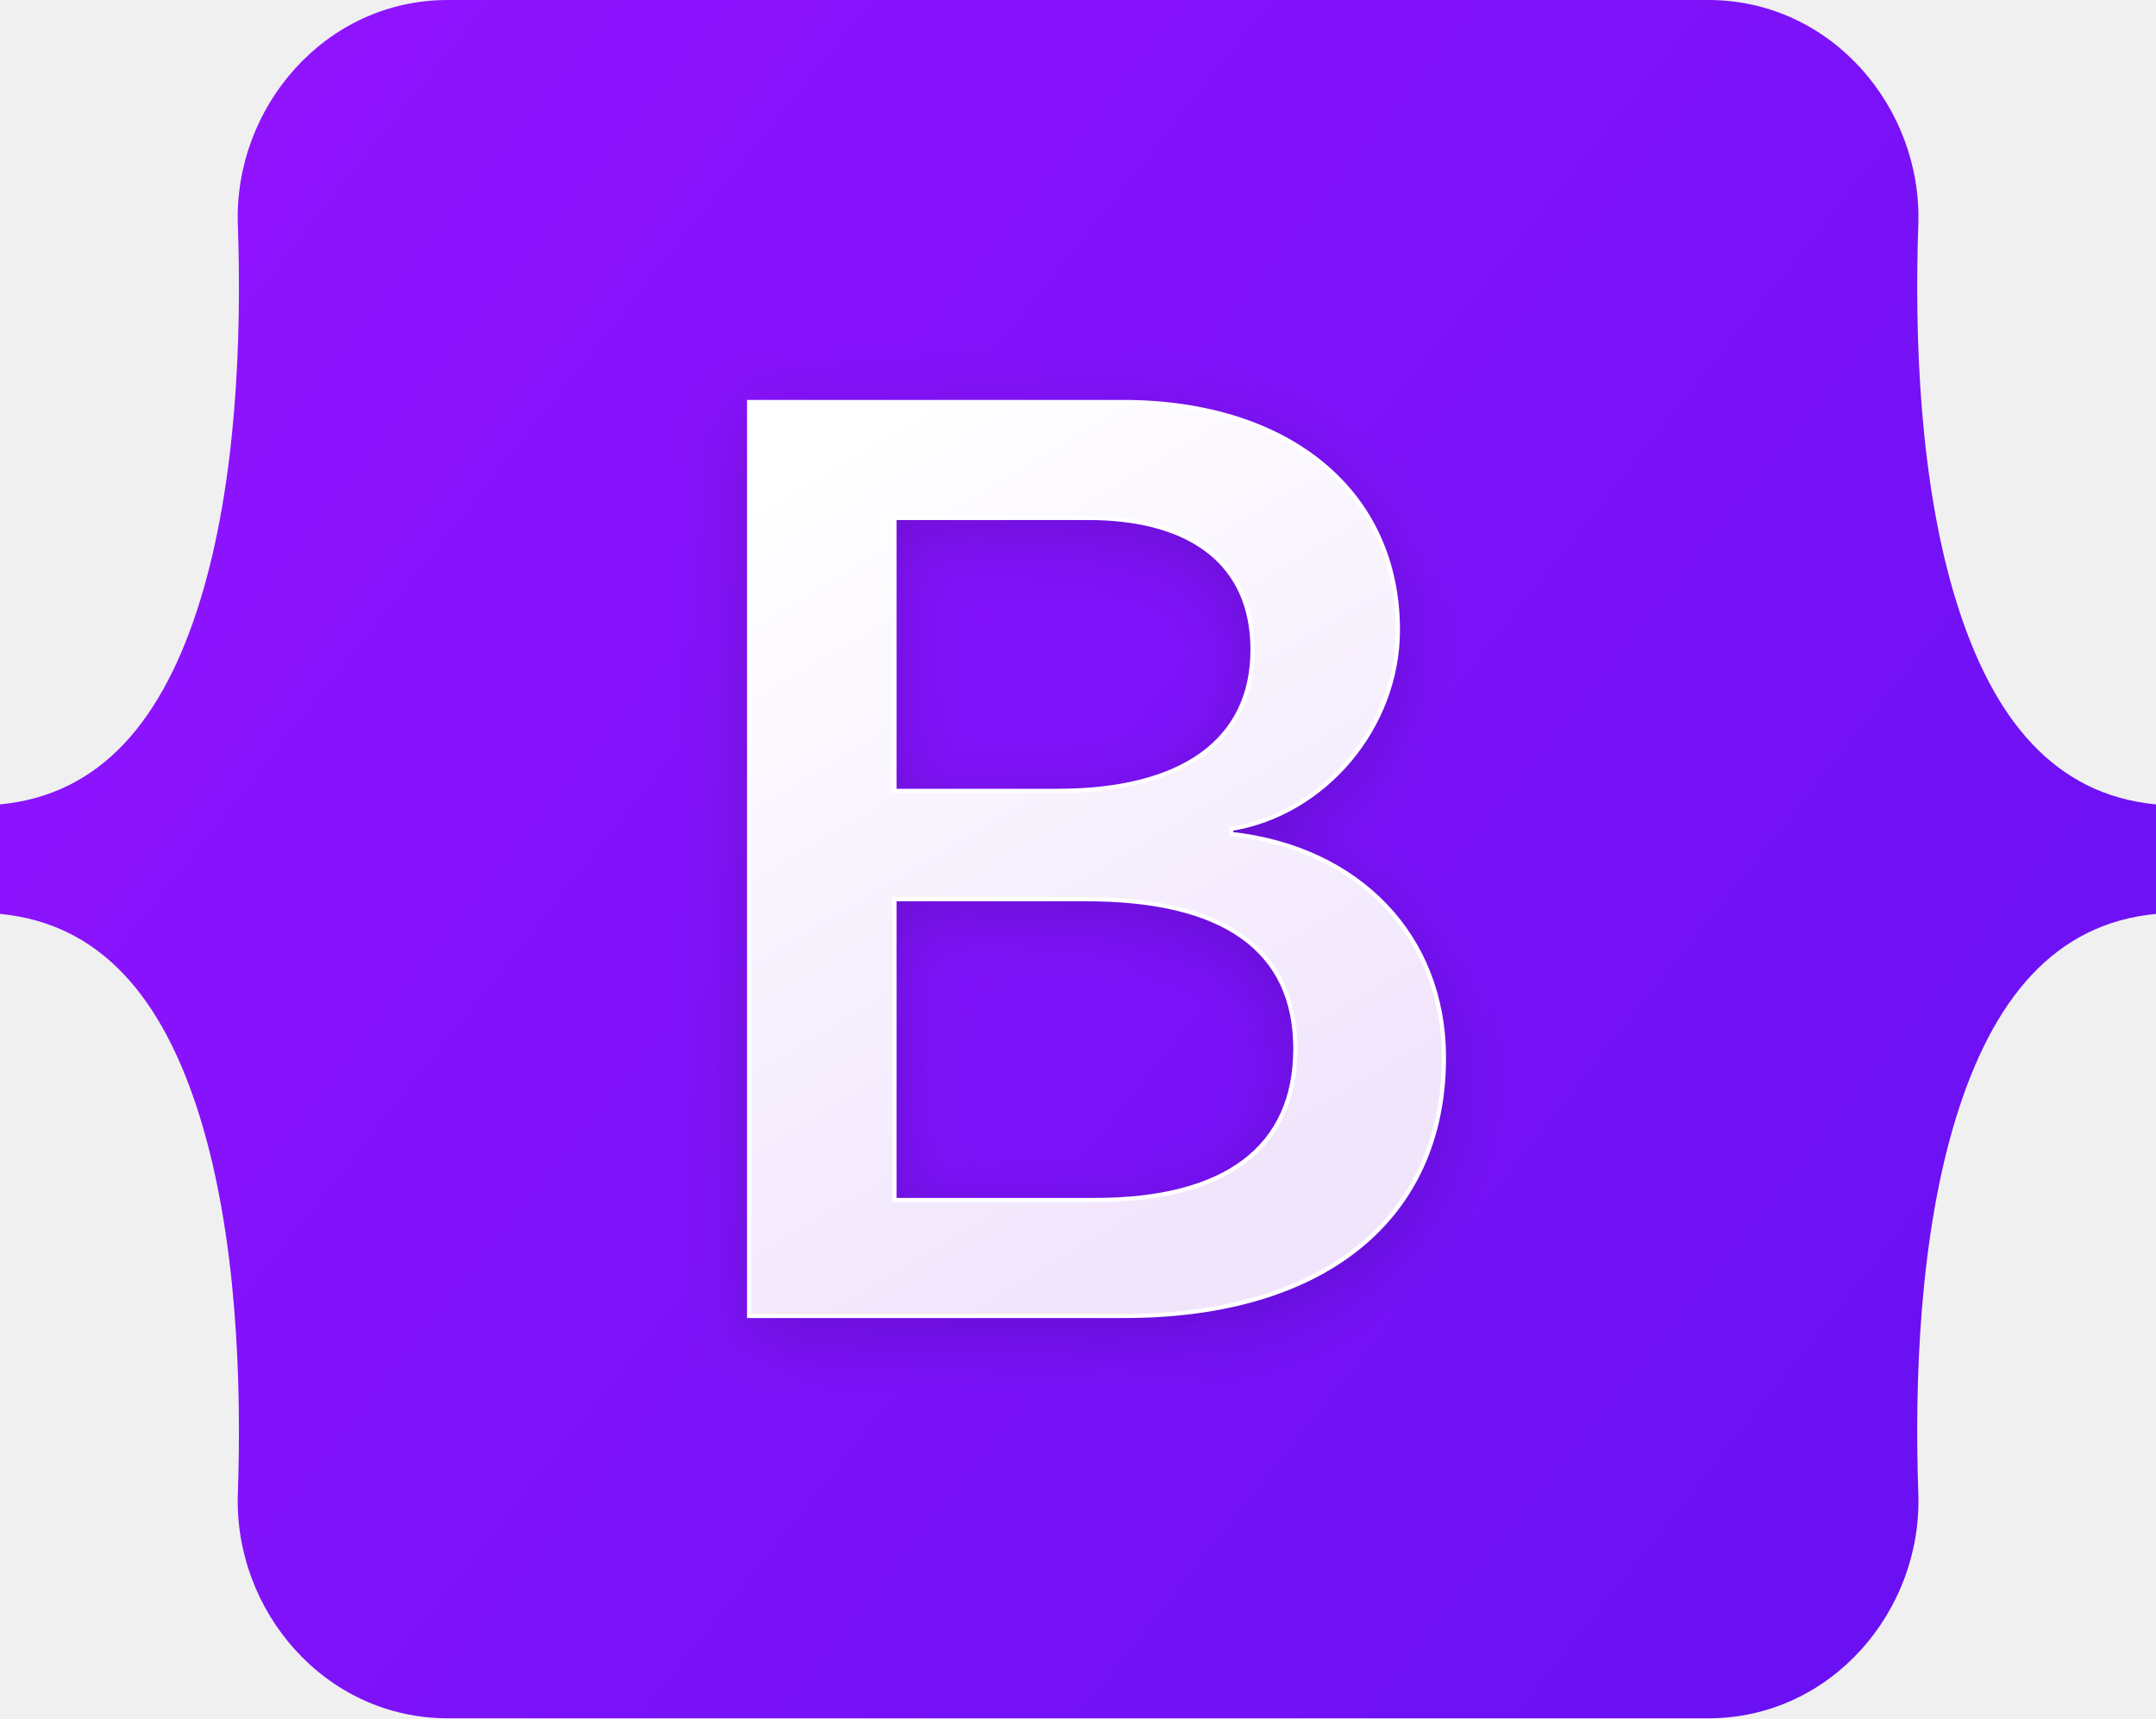
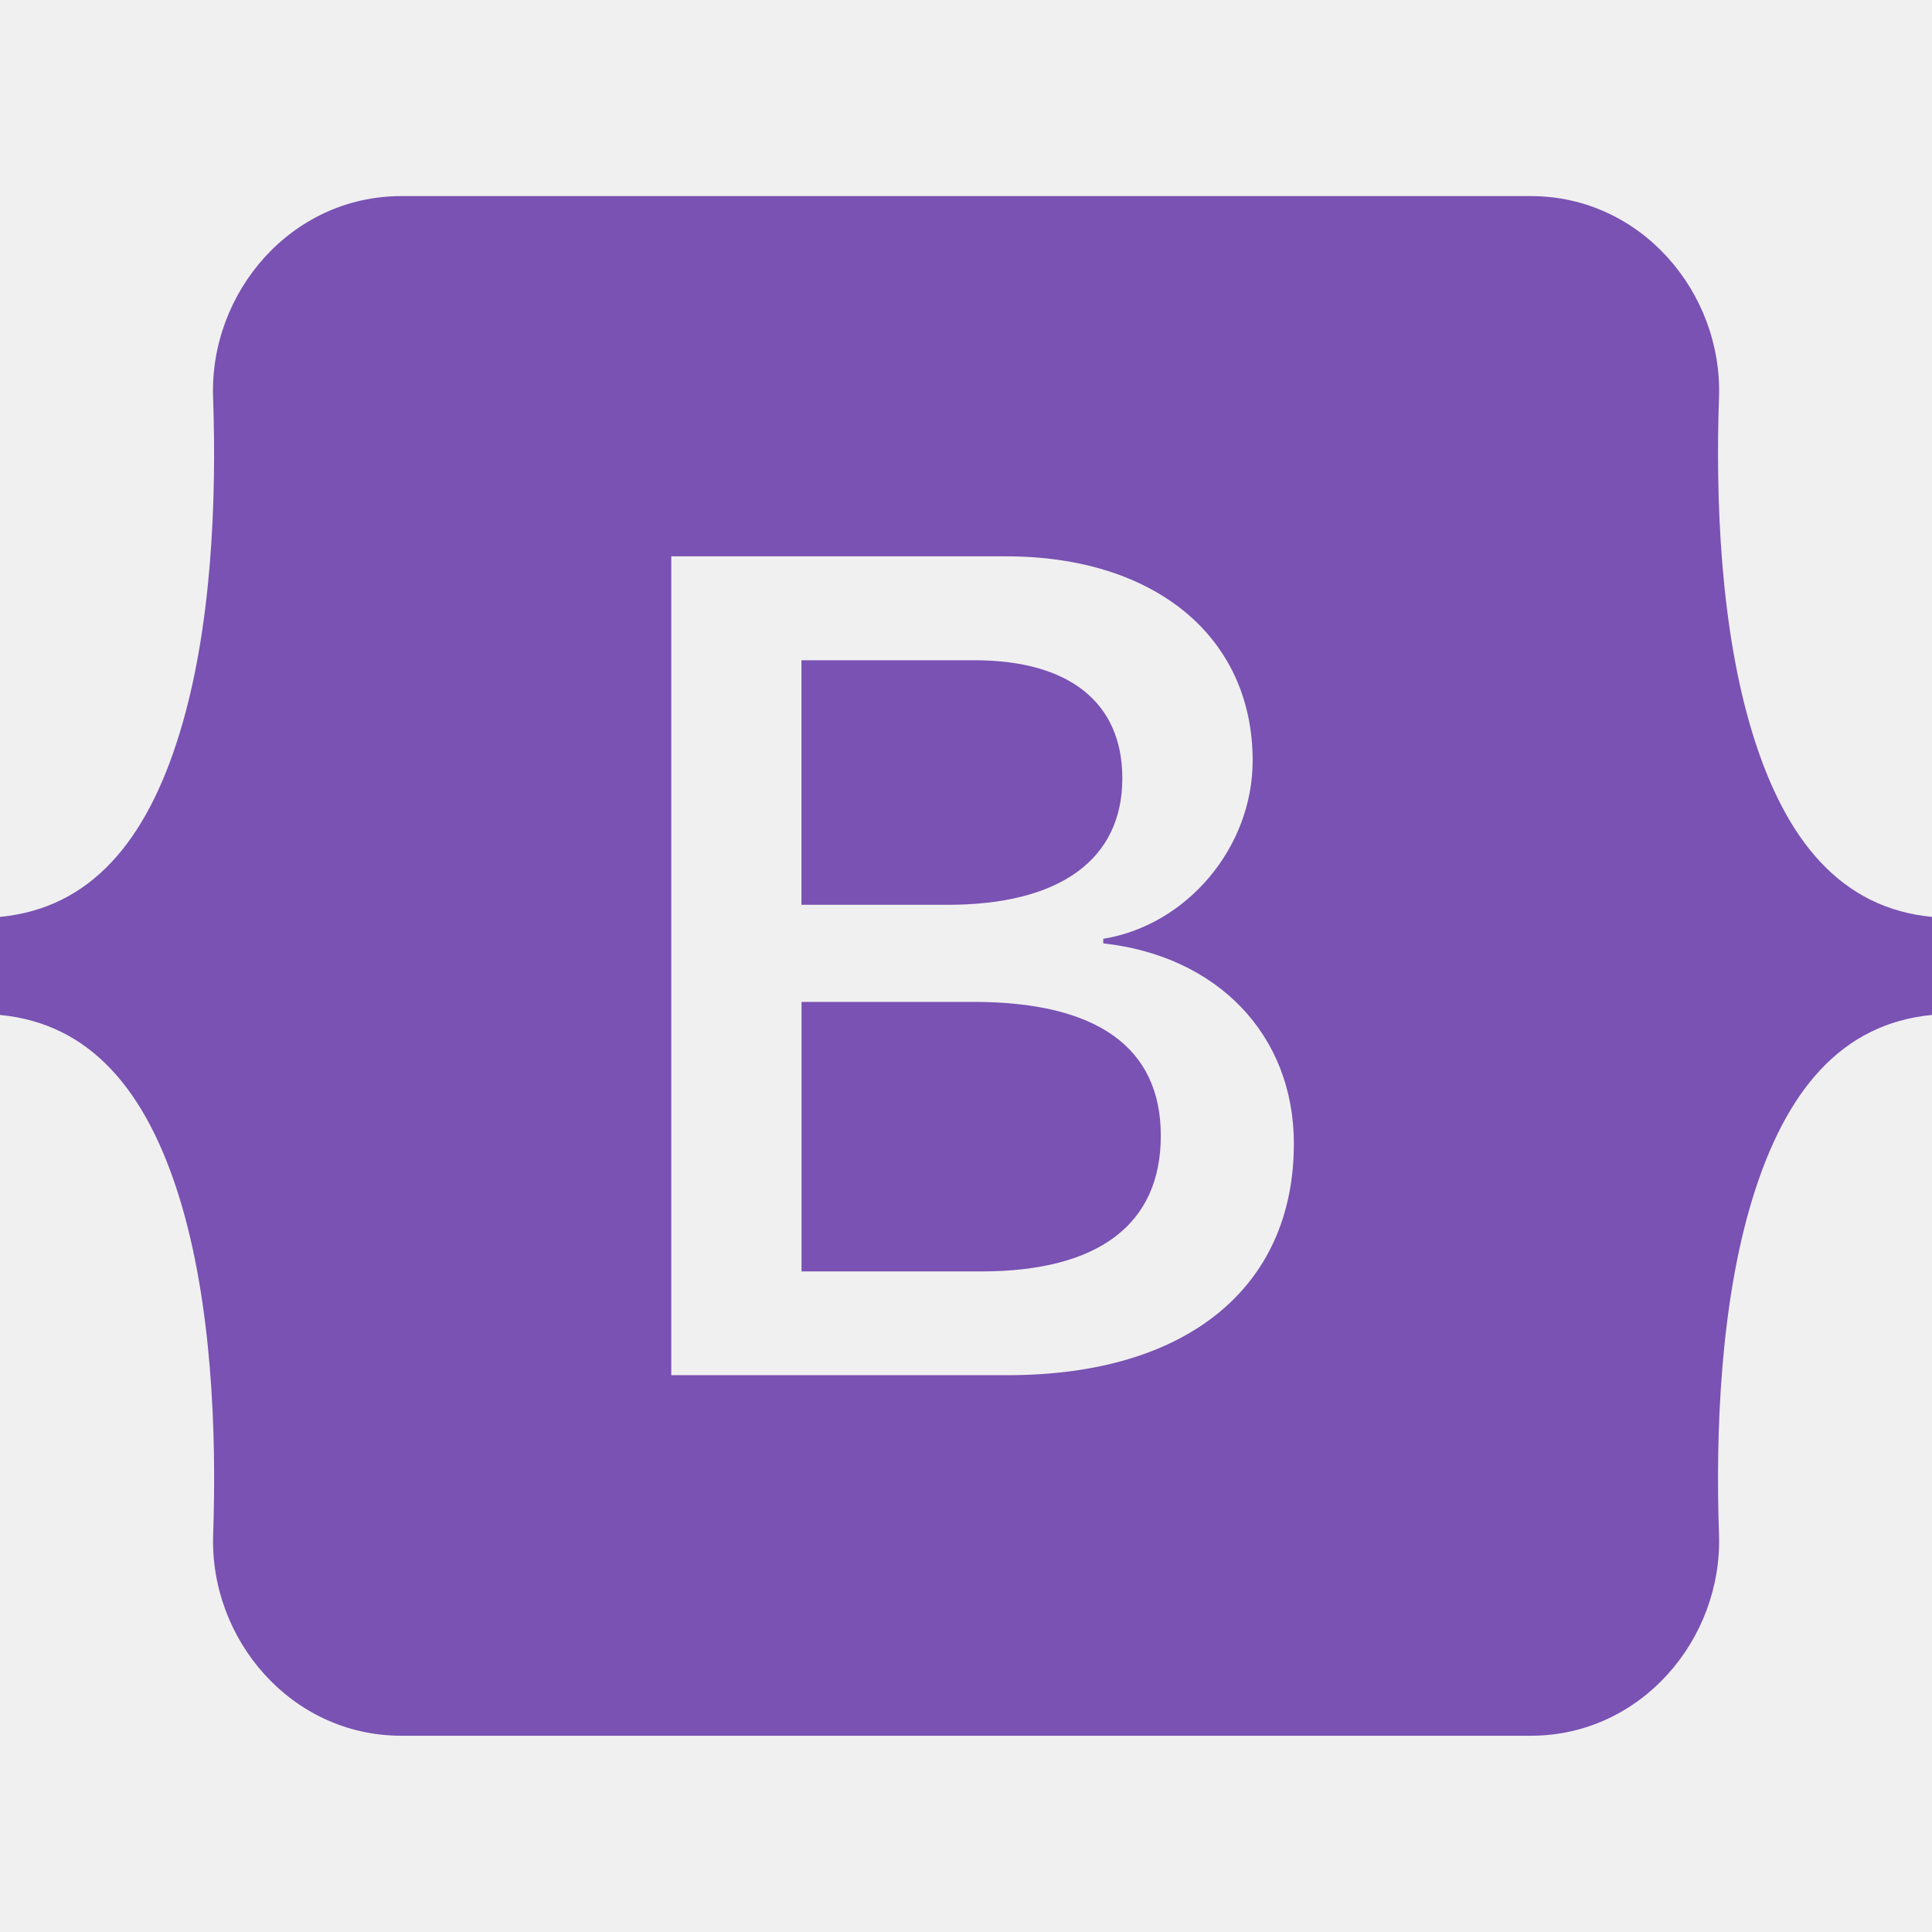
- <svg xmlns="http://www.w3.org/2000/svg" width="512" height="408">
-   <defs>
-     <linearGradient id="a" x1="76.079" x2="523.48" y1="10.798" y2="365.945" gradientUnits="userSpaceOnUse">
-       <stop stop-color="#9013fe" />
-       <stop offset="1" stop-color="#6610f2" />
-     </linearGradient>
-     <linearGradient id="b" x1="193.508" x2="293.514" y1="109.74" y2="278.872" gradientUnits="userSpaceOnUse">
-       <stop stop-color="#fff" />
-       <stop offset="1" stop-color="#f1e5fc" />
-     </linearGradient>
-     <filter id="c" width="197" height="249" x="161.901" y="83.457" color-interpolation-filters="sRGB" filterUnits="userSpaceOnUse">
-       <feFlood flood-opacity="0" result="BackgroundImageFix" />
-       <feColorMatrix in="SourceAlpha" values="0 0 0 0 0 0 0 0 0 0 0 0 0 0 0 0 0 0 127 0" />
-       <feOffset dy="4" />
-       <feGaussianBlur stdDeviation="8" />
-       <feColorMatrix values="0 0 0 0 0 0 0 0 0 0 0 0 0 0 0 0 0 0 0.15 0" />
-       <feBlend in2="BackgroundImageFix" result="effect1_dropShadow" />
-       <feBlend in="SourceGraphic" in2="effect1_dropShadow" result="shape" />
-     </filter>
-   </defs>
-   <path fill="url(#a)" d="M56.481 53.32C55.515 25.58 77.128 0 106.342 0h299.353c29.214 0 50.827 25.58 49.861 53.32-.928 26.647.277 61.165 8.964 89.31 8.715 28.232 23.411 46.077 47.48 48.37v26c-24.069 2.293-38.765 20.138-47.48 48.37-8.687 28.145-9.892 62.663-8.964 89.311.966 27.739-20.647 53.319-49.861 53.319H106.342c-29.214 0-50.827-25.58-49.86-53.319.927-26.648-.278-61.166-8.966-89.311C38.802 237.138 24.07 219.293 0 217v-26c24.069-2.293 38.802-20.138 47.516-48.37 8.688-28.145 9.893-62.663 8.965-89.31z" />
-   <path fill="url(#b)" stroke="#fff" d="M267.103 312.457c47.297 0 75.798-23.158 75.798-61.355 0-28.873-20.336-49.776-50.532-53.085v-1.203c22.185-3.609 39.594-24.211 39.594-47.219 0-32.783-25.882-54.138-65.322-54.138h-88.74v217h89.202zm-54.692-189.48h45.911c24.958 0 39.131 11.128 39.131 31.279 0 21.505-16.484 33.535-46.372 33.535h-38.67v-64.814zm0 161.961v-71.431h45.602c32.661 0 49.608 12.03 49.608 35.49 0 23.459-16.484 35.941-47.605 35.941h-47.605z" filter="url(#c)" />
+ <svg xmlns="http://www.w3.org/2000/svg" role="img" viewBox="0 0 24 24">
+   <path fill="#7952B3" d="M11.77 11.24H9.956V8.202h2.152c1.17 0 1.834.522 1.834 1.466 0 1.008-.773 1.572-2.174 1.572zm.324 1.206H9.957v3.348h2.231c1.459 0 2.232-.585 2.232-1.685s-.795-1.663-2.326-1.663zM24 11.39v1.218c-1.128.108-1.817.944-2.226 2.268-.407 1.319-.463 2.937-.42 4.186.045 1.3-.968 2.5-2.337 2.5H4.985c-1.37 0-2.383-1.2-2.337-2.5.043-1.249-.013-2.867-.42-4.186-.41-1.324-1.1-2.16-2.228-2.268V11.39c1.128-.108 1.819-.944 2.227-2.268.408-1.319.464-2.937.42-4.186-.045-1.3.968-2.5 2.338-2.5h14.032c1.37 0 2.382 1.2 2.337 2.5-.043 1.249.013 2.867.42 4.186.409 1.324 1.098 2.16 2.226 2.268zm-7.927 2.817c0-1.354-.953-2.333-2.368-2.488v-.057c1.04-.169 1.856-1.135 1.856-2.213 0-1.537-1.213-2.538-3.062-2.538h-4.16v10.172h4.181c2.218 0 3.553-1.086 3.553-2.876z" />
</svg>
